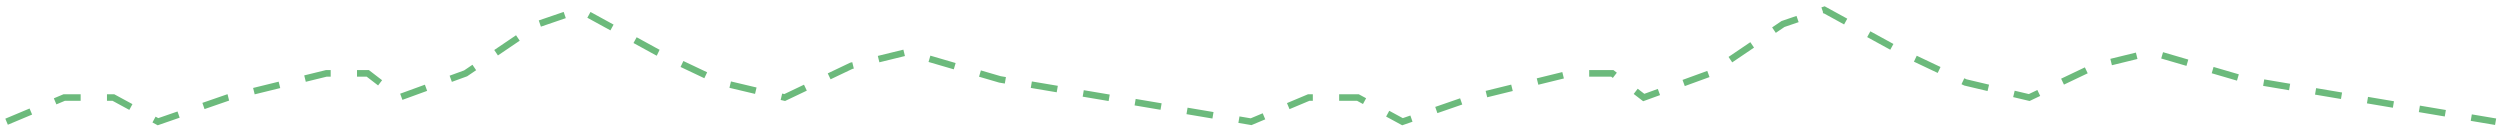
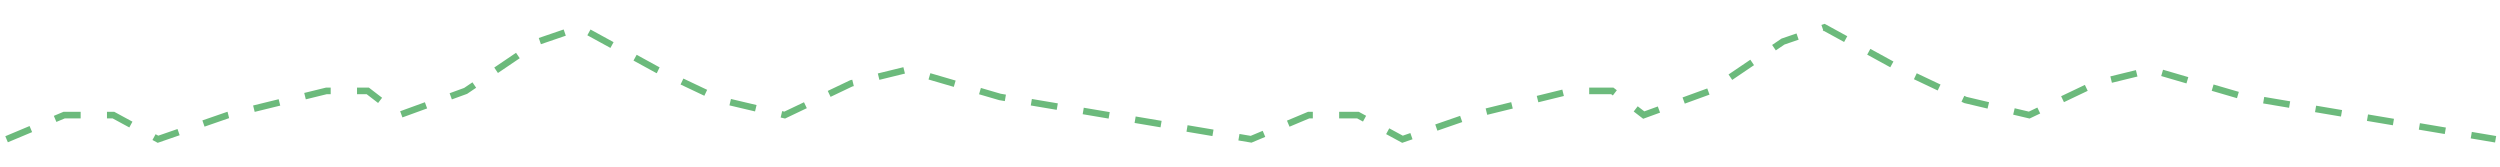
- <svg xmlns="http://www.w3.org/2000/svg" width="380" height="20" viewBox="0 0 380 20" fill="none">
+ <svg xmlns="http://www.w3.org/2000/svg" width="300px" height="20" viewBox="0 0 380 20" fill="none">
  <path d="M1 18.5L9.757 14.825H17.237L24.015 18.5L34.636 14.825L49.614 11.149H55.9L60.683 14.825L70.778 11.149L81.849 3.65L88.135 1.5L99.876 7.933L109.574 12.528L119.274 14.825L129.394 10.001L137.837 7.933L151.987 12.067L190.167 18.5L198.924 14.825H206.404L213.181 18.5L223.803 14.825L238.78 11.149H245.067L249.85 14.825L259.945 11.149L271.016 3.65L277.301 1.5L289.043 7.933L298.741 12.528L308.44 14.825L318.561 10.001L327.004 7.933L341.154 12.067L379.333 18.5" stroke="#6CBA7C" stroke-miterlimit="10" stroke-dasharray="4 4" />
</svg>
